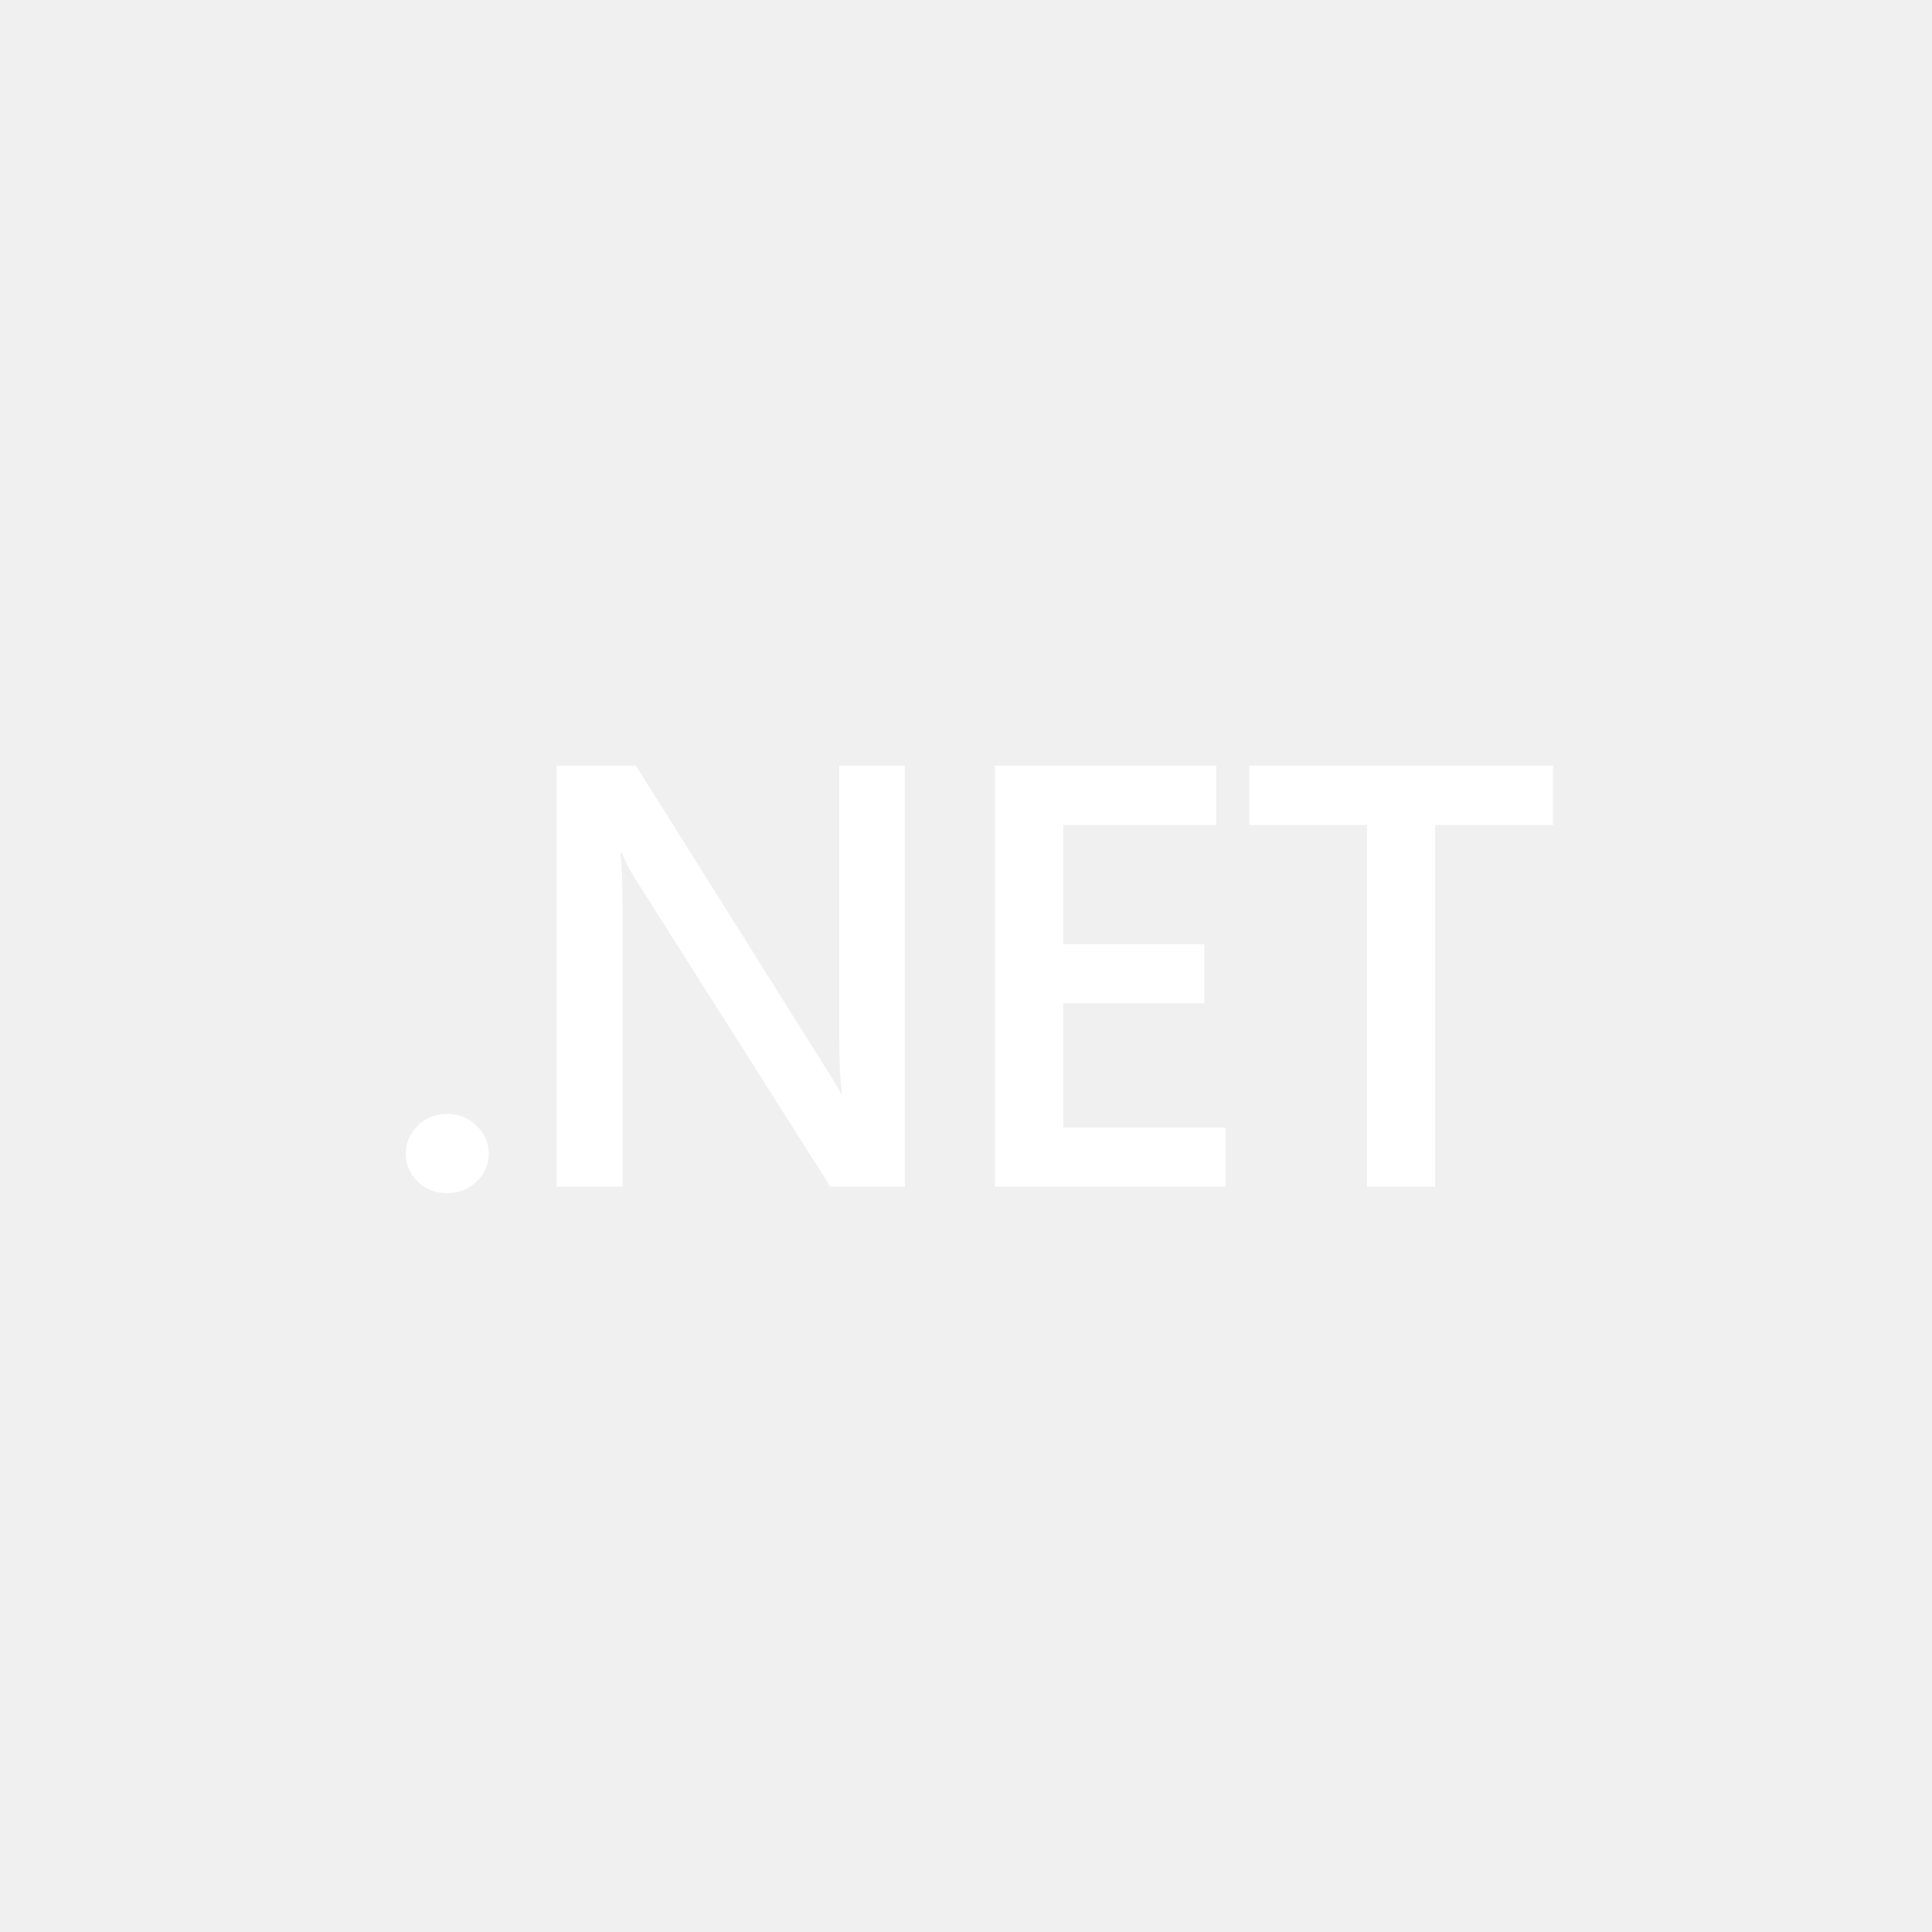
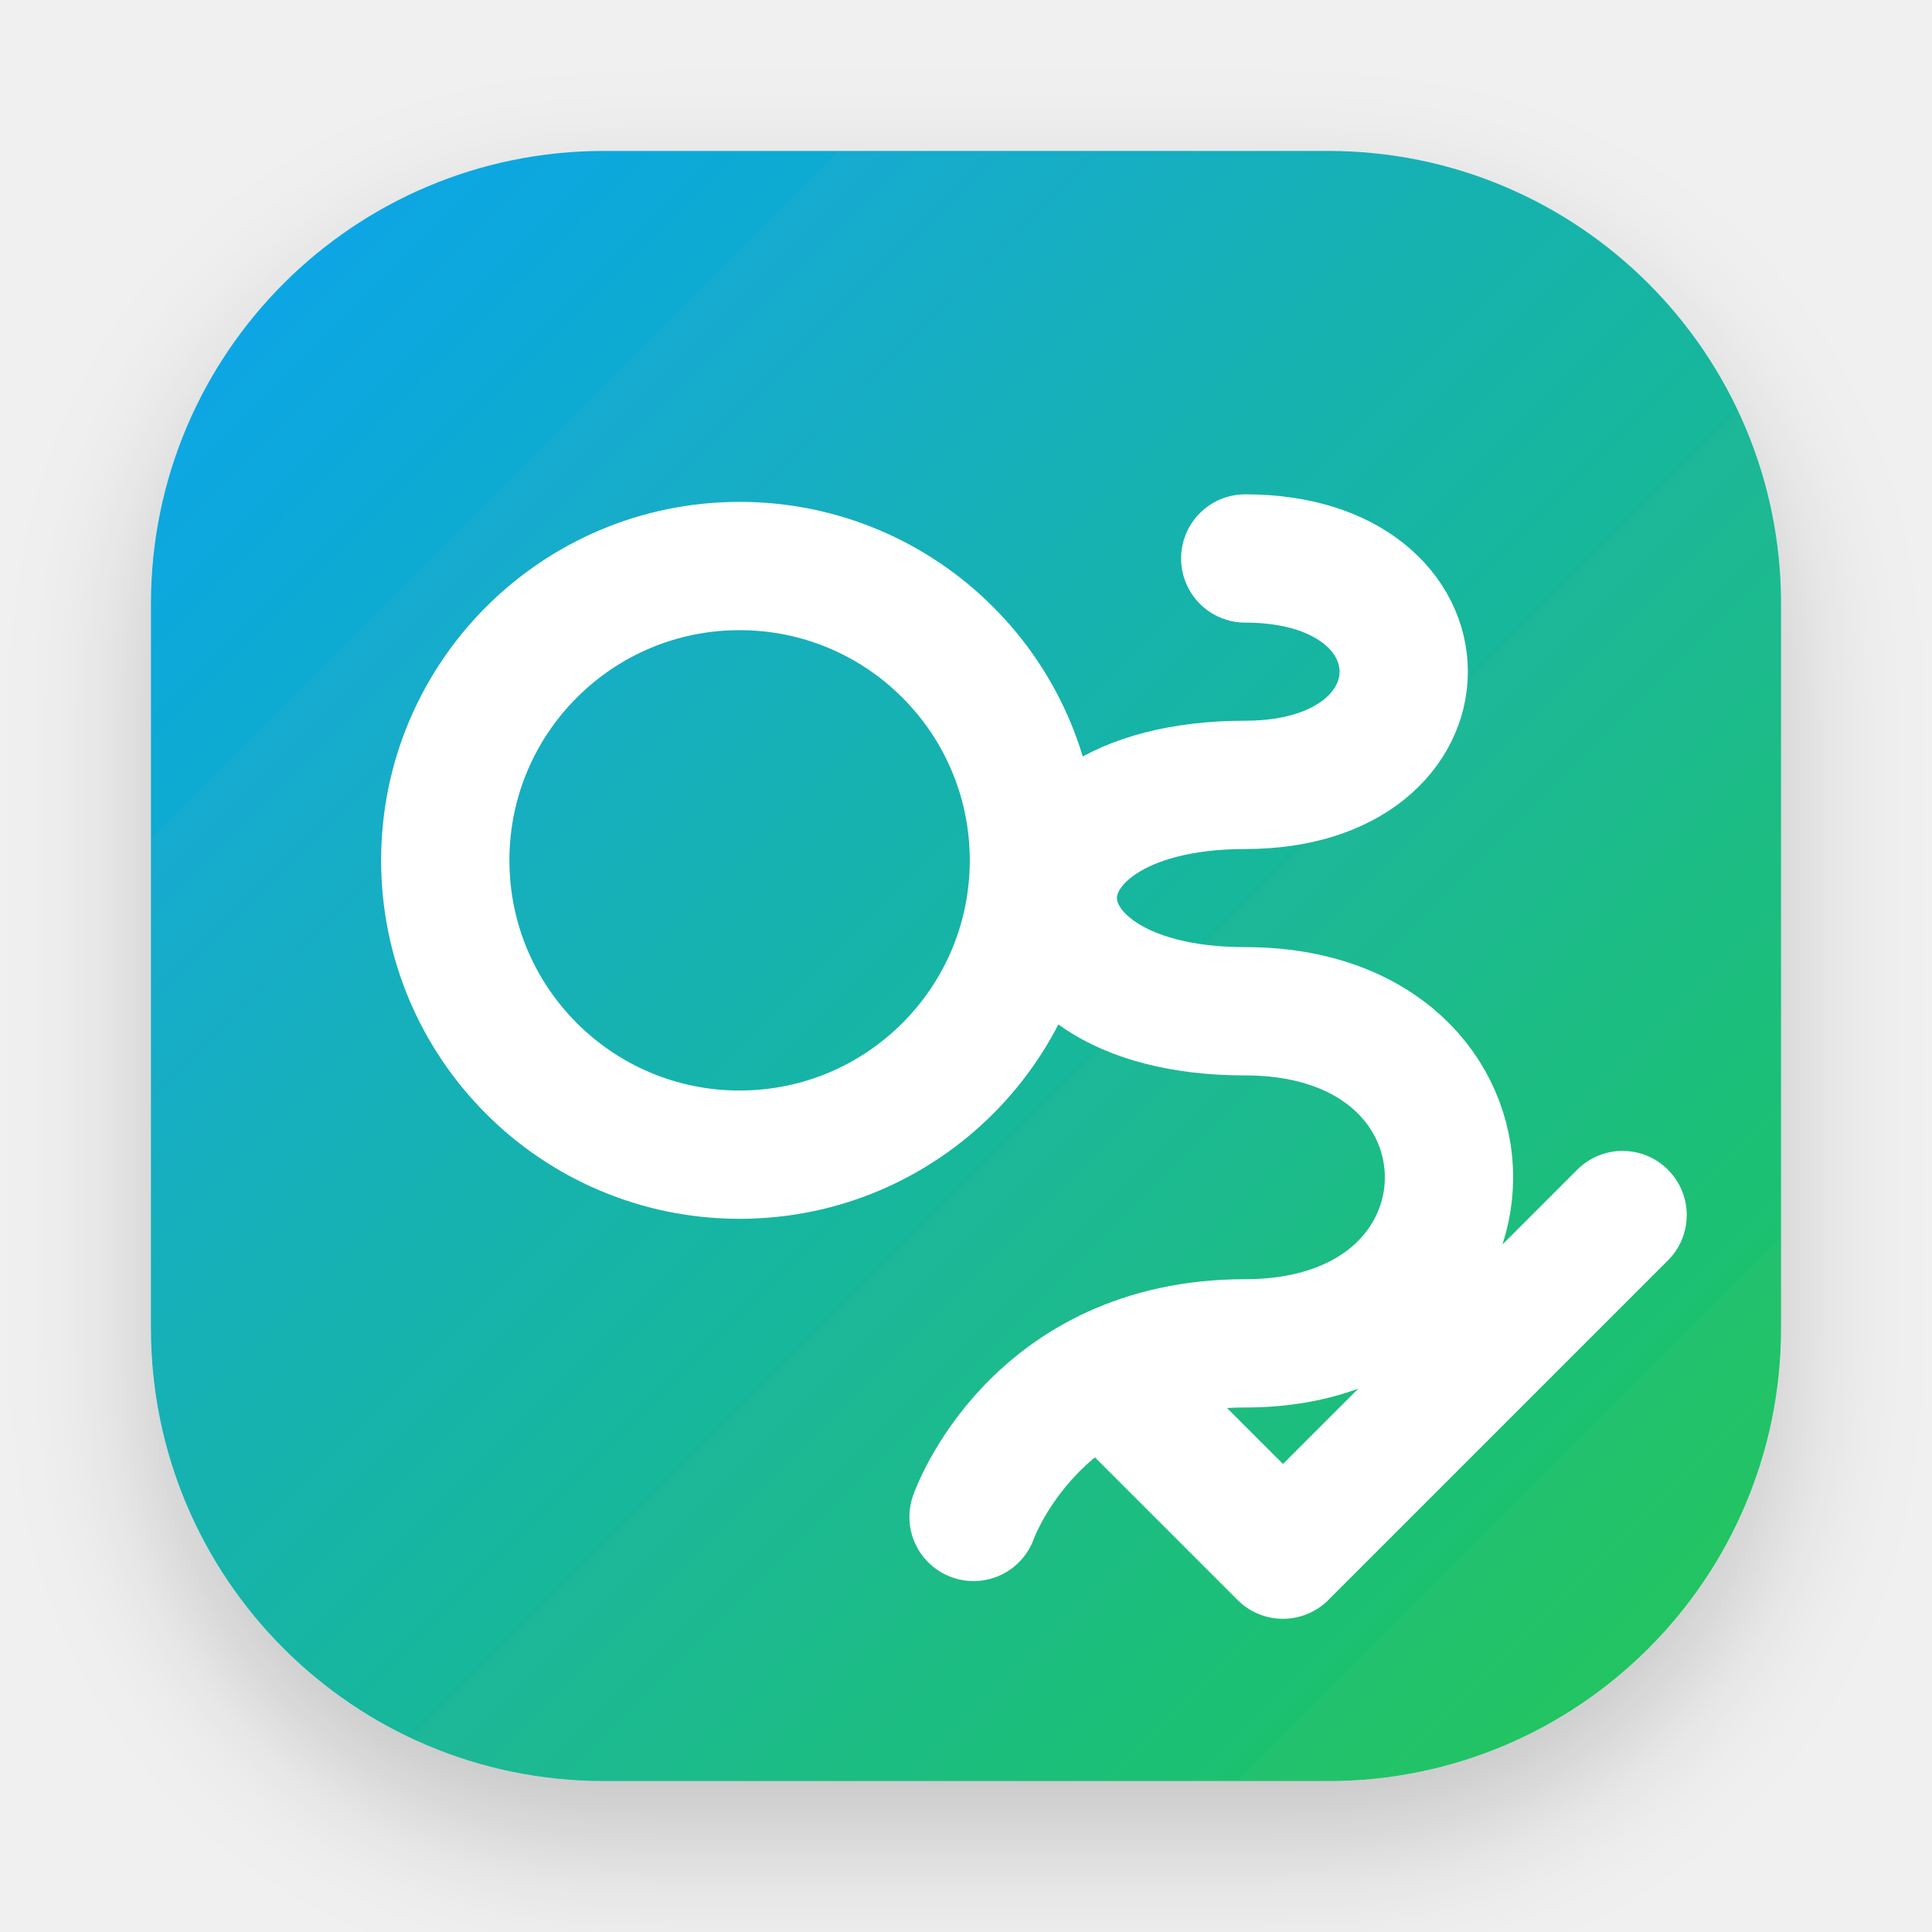
- <svg xmlns="http://www.w3.org/2000/svg" width="456" height="456" viewBox="0 0 456 456" version="1.1" xml:space="preserve" style="fill-rule:evenodd;clip-rule:evenodd;stroke-linejoin:round;stroke-miterlimit:2;">
-   <path d="m 105.5,281.609 c -2.703,0 -5.001,-0.9 -6.893,-2.702 -1.892,-1.848 -2.838,-4.042 -2.838,-6.582 0,-2.587 0.946,-4.804 2.838,-6.652 1.892,-1.848 4.19,-2.772 6.893,-2.772 2.748,0 5.068,0.924 6.96,2.772 1.937,1.848 2.906,4.064 2.906,6.652 0,2.54 -0.968,4.734 -2.906,6.582 -1.892,1.802 -4.212,2.702 -6.96,2.702 z" style="fill:#ffffff;fill-rule:nonzero;stroke-width:0.838" />
-   <path d="M 213.561,280.084 H 195.99 L 149.7,207.054 c -1.171,-1.848 -2.14,-3.765 -2.906,-5.751 h -0.406 c 0.361,2.125 0.541,6.675 0.541,13.65 v 65.132 h -15.543 v -99.36 h 18.719 l 44.737,71.298 c 1.892,2.957 3.109,4.989 3.649,6.098 h 0.27 c -0.45,-2.632 -0.676,-7.09 -0.676,-13.373 v -64.023 h 15.476 z" style="fill:#ffffff;fill-rule:nonzero;stroke-width:0.838" />
-   <path d="m 289.251,280.084 h -54.401 v -99.36 h 52.238 v 13.997 h -36.154 v 28.131 h 33.316 v 13.927 h -33.316 v 29.378 h 38.316 z" style="fill:#ffffff;fill-rule:nonzero;stroke-width:0.838" />
-   <path d="M 366.565,194.721 H 338.722 v 85.363 h -16.084 v -85.363 h -27.775 v -13.997 h 71.701 z" style="fill:#ffffff;fill-rule:nonzero;stroke-width:0.838" />
+ <svg xmlns="http://www.w3.org/2000/svg" width="512" height="512" viewBox="0 0 512 512" fill="none">
+   <defs>
+     <linearGradient id="bg" x1="64" y1="64" x2="448" y2="448" gradientUnits="userSpaceOnUse">
+       <stop offset="0" stop-color="#0EA5E9" />
+       <stop offset="1" stop-color="#22C55E" />
+     </linearGradient>
+     <filter id="softShadow" x="-20%" y="-20%" width="140%" height="140%">
+       <feDropShadow dx="0" dy="16" stdDeviation="18" flood-color="#000000" flood-opacity="0.18" />
+     </filter>
+   </defs>
+   <rect x="40" y="40" width="432" height="432" rx="120" fill="url(#bg)" filter="url(#softShadow)" />
+   <g stroke="#FFFFFF" stroke-width="34" stroke-linecap="round" stroke-linejoin="round" fill="none">
+     <circle cx="196" cy="228" r="78" />
+     <path d="M330 148              C 386 148 386 208 330 208              C 262 208 262 268 330 268              C 402 268 402 356 330 356              C 274 356 258 402 258 402" />
+     <path d="M300 372 L 340 412 L 430 322" />
+   </g>
</svg>
